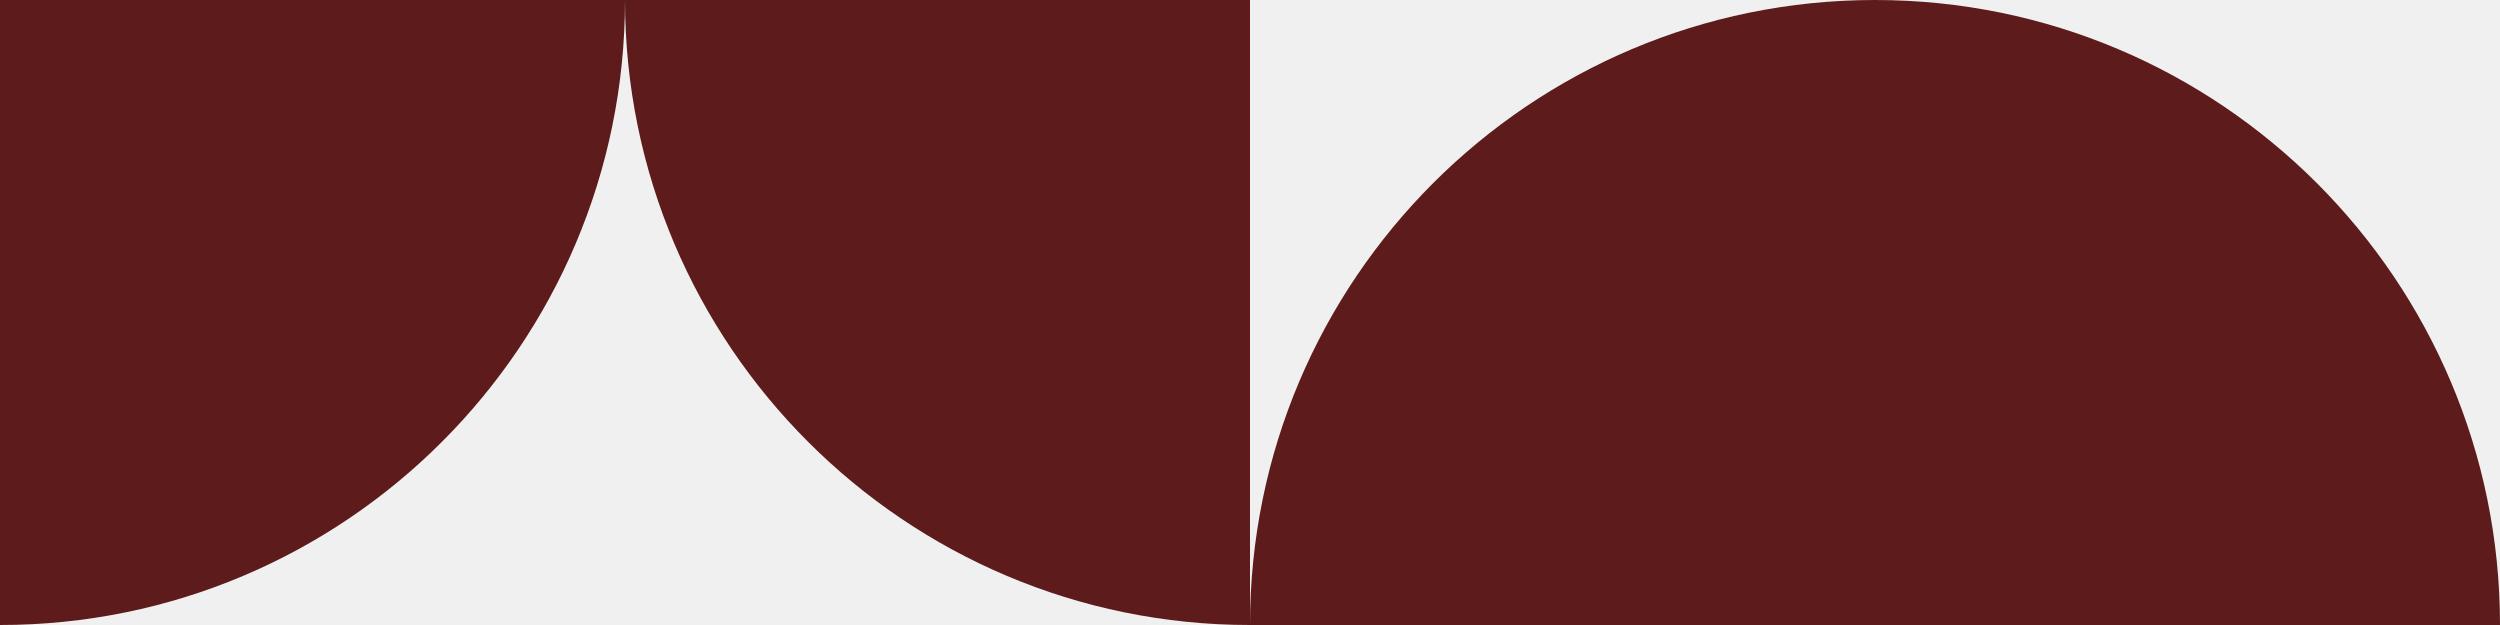
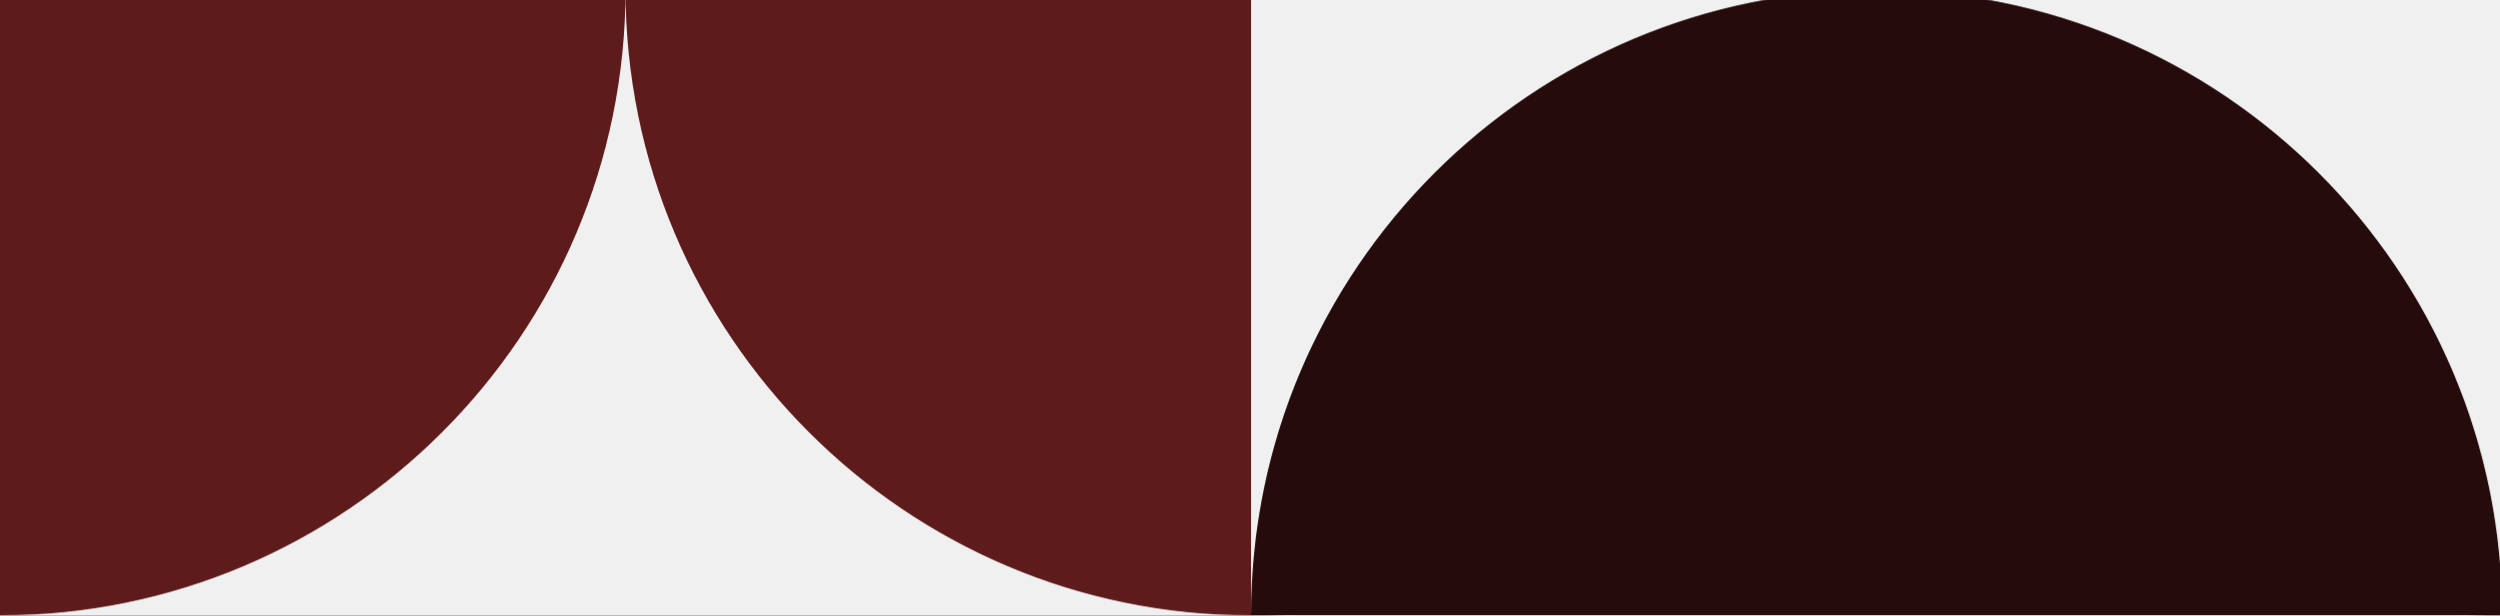
- <svg xmlns="http://www.w3.org/2000/svg" width="128" height="32" viewBox="0 0 128 32" fill="none">
-   <rect width="128" height="32" transform="matrix(1 0 0 -1 0 32)" fill="url(#pattern0_218_216)" />
+ <svg xmlns="http://www.w3.org/2000/svg" width="260" height="64" viewBox="0 0 260 64" fill="none">
+   <path d="M0 64L0 0L260 0V64L0 64Z" fill="url(#pattern0_215_208)" />
  <defs>
-     <pattern id="pattern0_218_216" patternUnits="userSpaceOnUse" patternTransform="matrix(128 0 0 128 0 0)" preserveAspectRatio="none" viewBox="0 0 128 128" width="1" height="1">
-       <g id="pattern0_218_216_inner">
-         <g clip-path="url(#clip0_218_216)">
-           <path d="M0 0C17.664 0 32 14.336 32 32C32 49.664 17.664 64 0 64L0 0ZM32 32C32 14.336 46.336 0 64 0L64 64C46.336 64 32 49.664 32 32ZM64 64C81.664 64 96 78.336 96 96C96 113.664 81.664 128 64 128L64 64ZM96 96C96 78.336 110.336 64 128 64L128 128C110.336 128 96 113.664 96 96Z" fill="#5D1B1B" />
-           <path d="M0 64L64 64C64 81.664 49.664 96 32 96C14.336 96 0 81.664 0 64ZM32 96C49.664 96 64 110.336 64 128L0 128C0 110.336 14.336 96 32 96ZM64 64C64 46.336 78.336 32 96 32C113.664 32 128 46.336 128 64L64 64ZM96 32C78.336 32 64 17.664 64 0L128 0C128 17.664 113.664 32 96 32Z" fill="#5D1B1B" />
+     <pattern id="pattern0_215_208" patternUnits="userSpaceOnUse" patternTransform="matrix(0 -260.226 260.226 0 0 64)" preserveAspectRatio="none" viewBox="0 0 366 366" width="1" height="1">
+       <g id="pattern0_215_208_inner">
+         <g clip-path="url(#clip0_215_208)">
+           <path d="M0 0C0 50.508 40.992 91.5 91.5 91.5C142.008 91.5 183 50.508 183 0H0ZM91.5 91.5C40.992 91.5 0 132.492 0 183H183C183 132.492 142.008 91.5 91.5 91.5ZM183 183C183 233.508 223.992 274.5 274.5 274.5C325.008 274.5 366 233.508 366 183H183ZM274.5 274.5C223.992 274.5 183 315.492 183 366H366C366 315.492 325.008 274.5 274.5 274.5Z" fill="#5D1B1B" />
+           <path d="M183 0V183C233.508 183 274.5 142.008 274.5 91.5C274.5 40.992 233.508 0 183 0ZM274.5 91.5C274.5 142.008 315.492 183 366 183V0C315.492 0 274.5 40.992 274.5 91.5ZM183 183C132.492 183 91.5 223.992 91.5 274.5C91.5 325.008 132.492 366 183 366V183ZM91.5 274.5C91.5 223.992 50.508 183 0 183V366C50.508 366 91.5 325.008 91.5 274.5Z" fill="#250B0B" />
        </g>
      </g>
    </pattern>
-     <clipPath id="clip0_218_216">
-       <rect width="128" height="128" fill="white" transform="matrix(0 1 1 0 0 0)" />
+     <clipPath id="clip0_215_208">
+       <rect width="366" height="366" fill="white" />
    </clipPath>
  </defs>
</svg>
